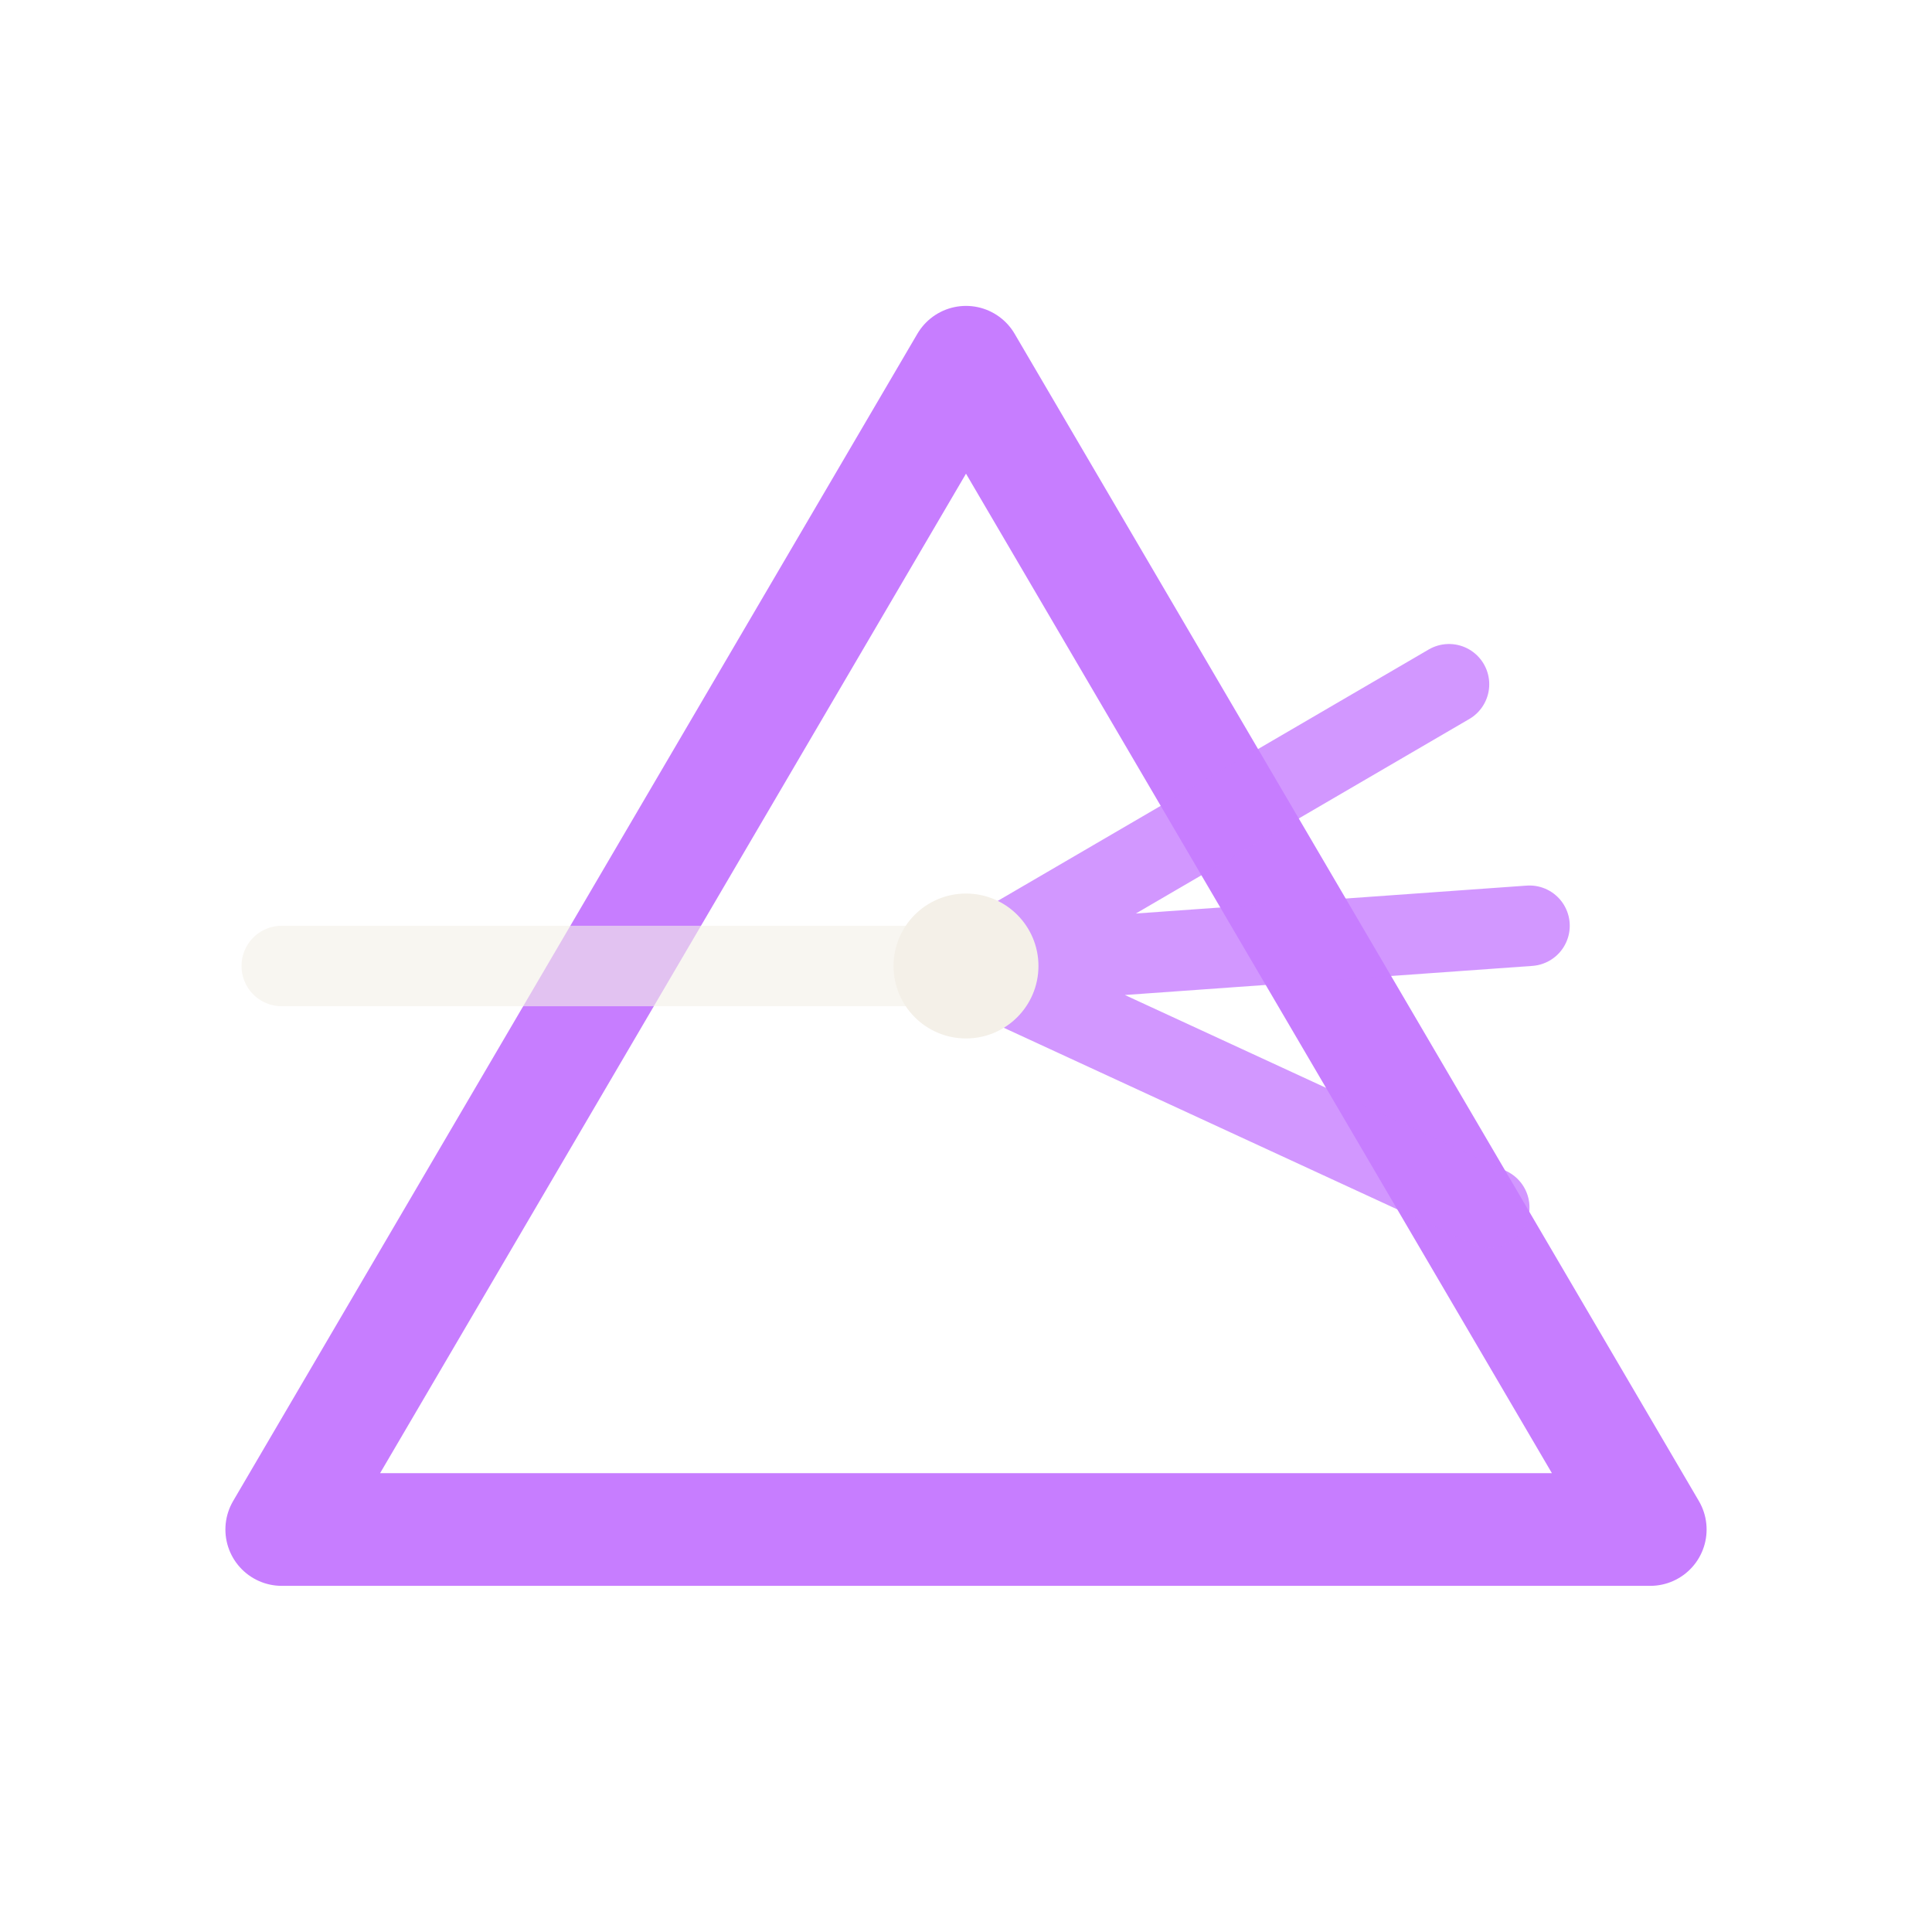
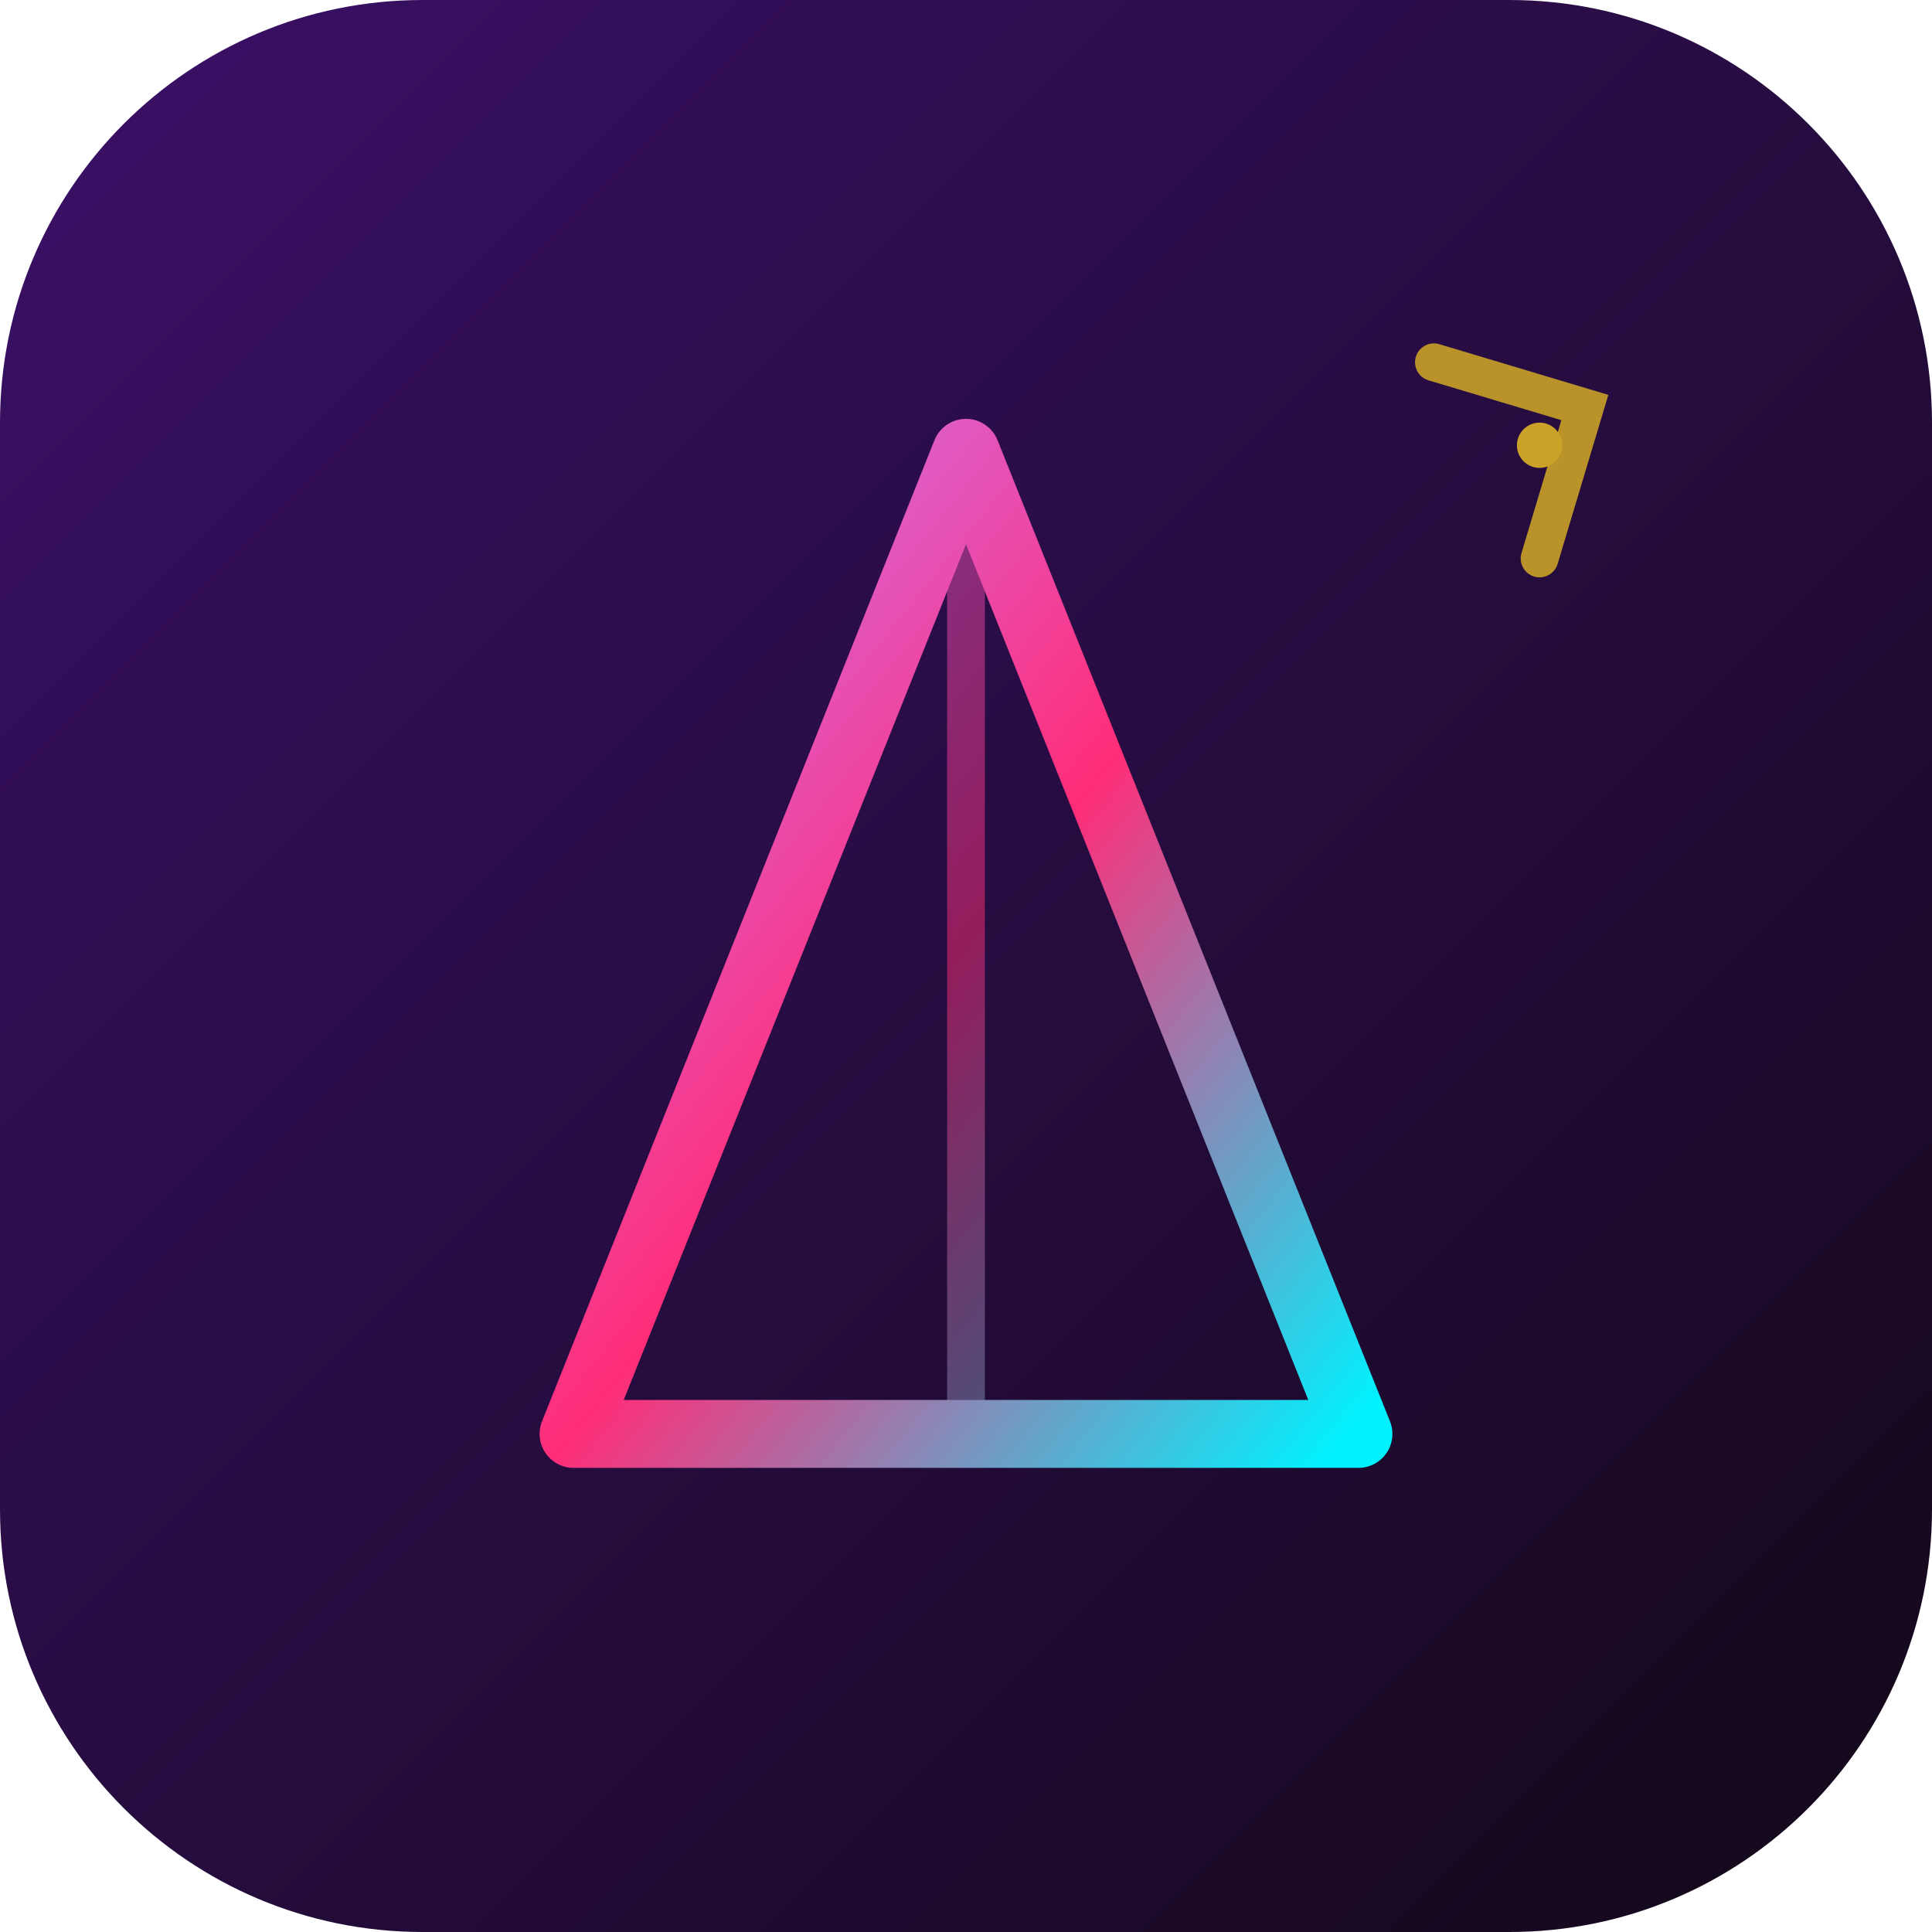
- <svg xmlns="http://www.w3.org/2000/svg" viewBox="0 0 48 48" fill="none" aria-hidden="true">
-   <path d="M24 9 L41 38 H7 Z" stroke="#C77DFF" stroke-width="2.8" stroke-linejoin="round" />
-   <path d="M7 24 L24 24" stroke="#F4F0E8" stroke-width="2" stroke-linecap="round" opacity=".6" />
-   <path d="M24 24 L36 17 M24 24 L38 23 M24 24 L37 30" stroke="#C77DFF" stroke-width="2" stroke-linecap="round" opacity=".8" />
-   <circle cx="24" cy="24" r="1.8" fill="#F4F0E8" />
+ <svg xmlns="http://www.w3.org/2000/svg" viewBox="0 0 512 512" role="img">
+   <defs>
+     <linearGradient id="bg" x1="0" y1="0" x2="1" y2="1">
+       <stop offset="0%" stop-color="#3b1068" />
+       <stop offset="100%" stop-color="#120818" />
+     </linearGradient>
+     <linearGradient id="prism" x1="0" y1="0" x2="1" y2="1">
+       <stop offset="0%" stop-color="#c77dff" />
+       <stop offset="50%" stop-color="#ff2d78" />
+       <stop offset="100%" stop-color="#00f2ff" />
+     </linearGradient>
+   </defs>
+   <rect width="512" height="512" rx="112" fill="url(#bg)" />
+   <path d="M380 96 L420 108 L408 148" stroke="#c9a227" stroke-width="10" stroke-linecap="round" fill="none" opacity=".9" />
+   <circle cx="408" cy="118" r="6" fill="#c9a227" />
+   <path d="M256 120 L360 380 L152 380 Z" fill="none" stroke="url(#prism)" stroke-width="18" stroke-linejoin="round" />
+   <path d="M256 120 L256 380 M152 380 L360 380" stroke="url(#prism)" stroke-width="10" opacity=".5" />
</svg>
